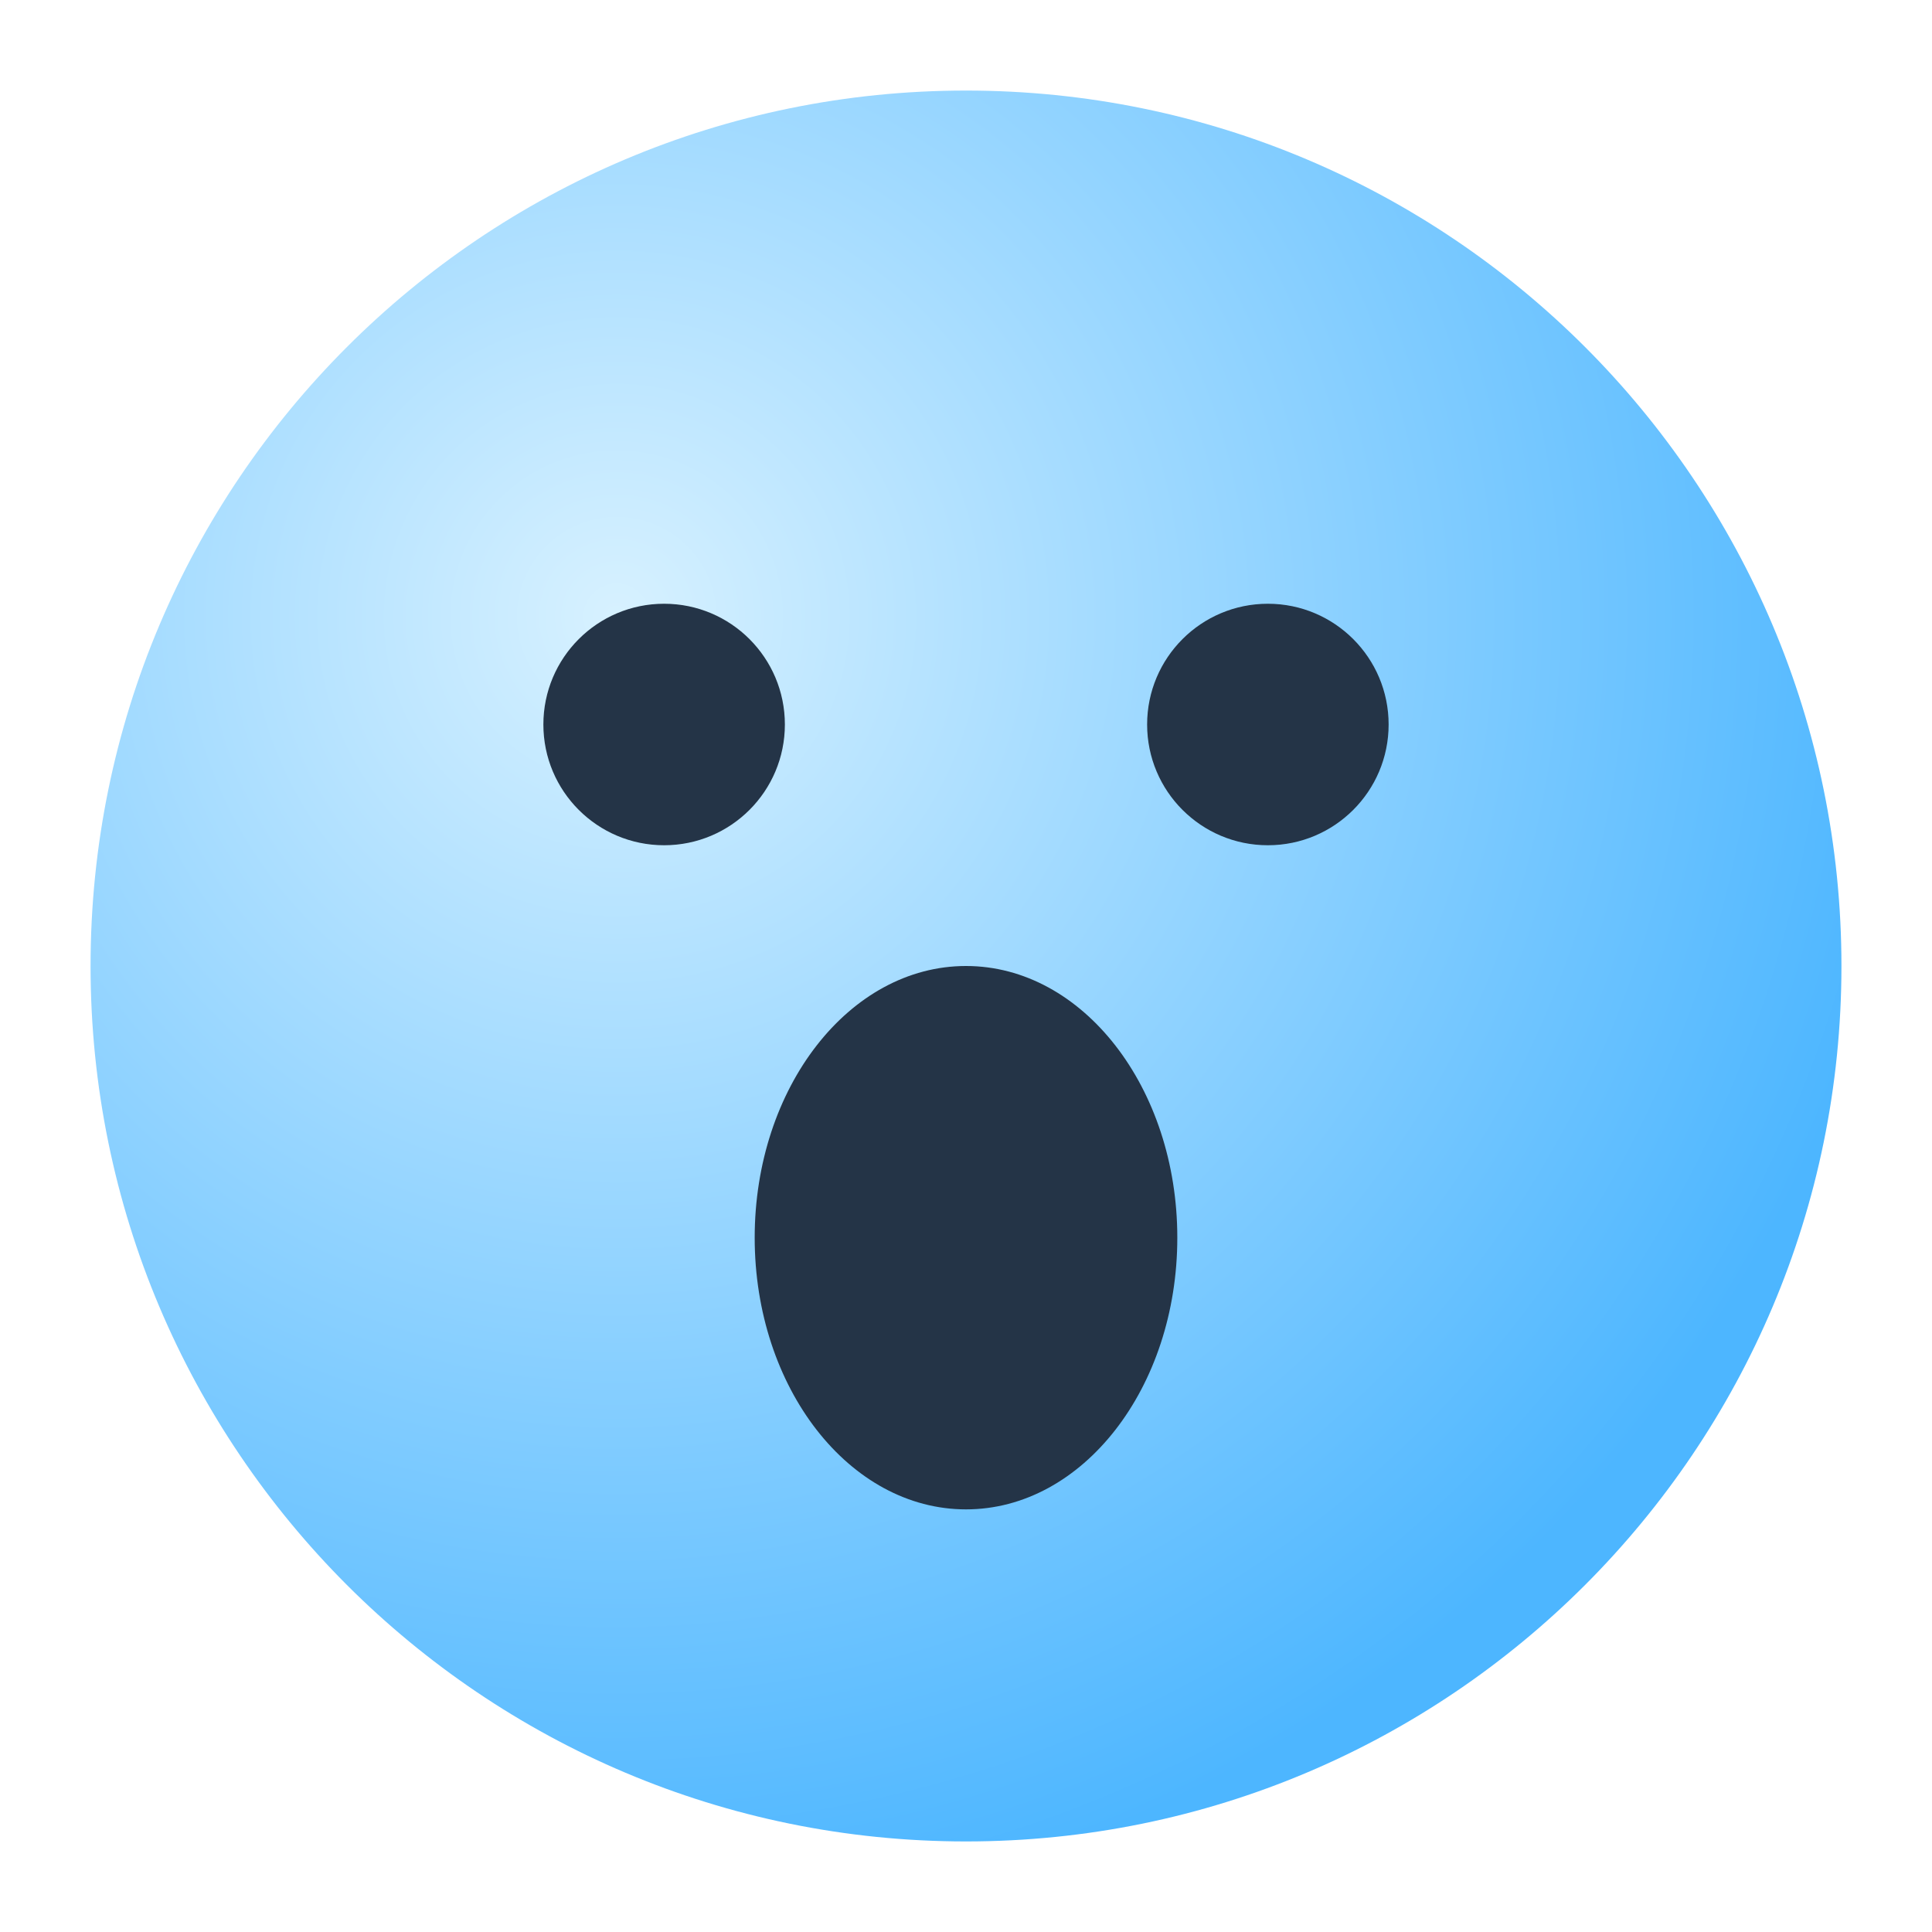
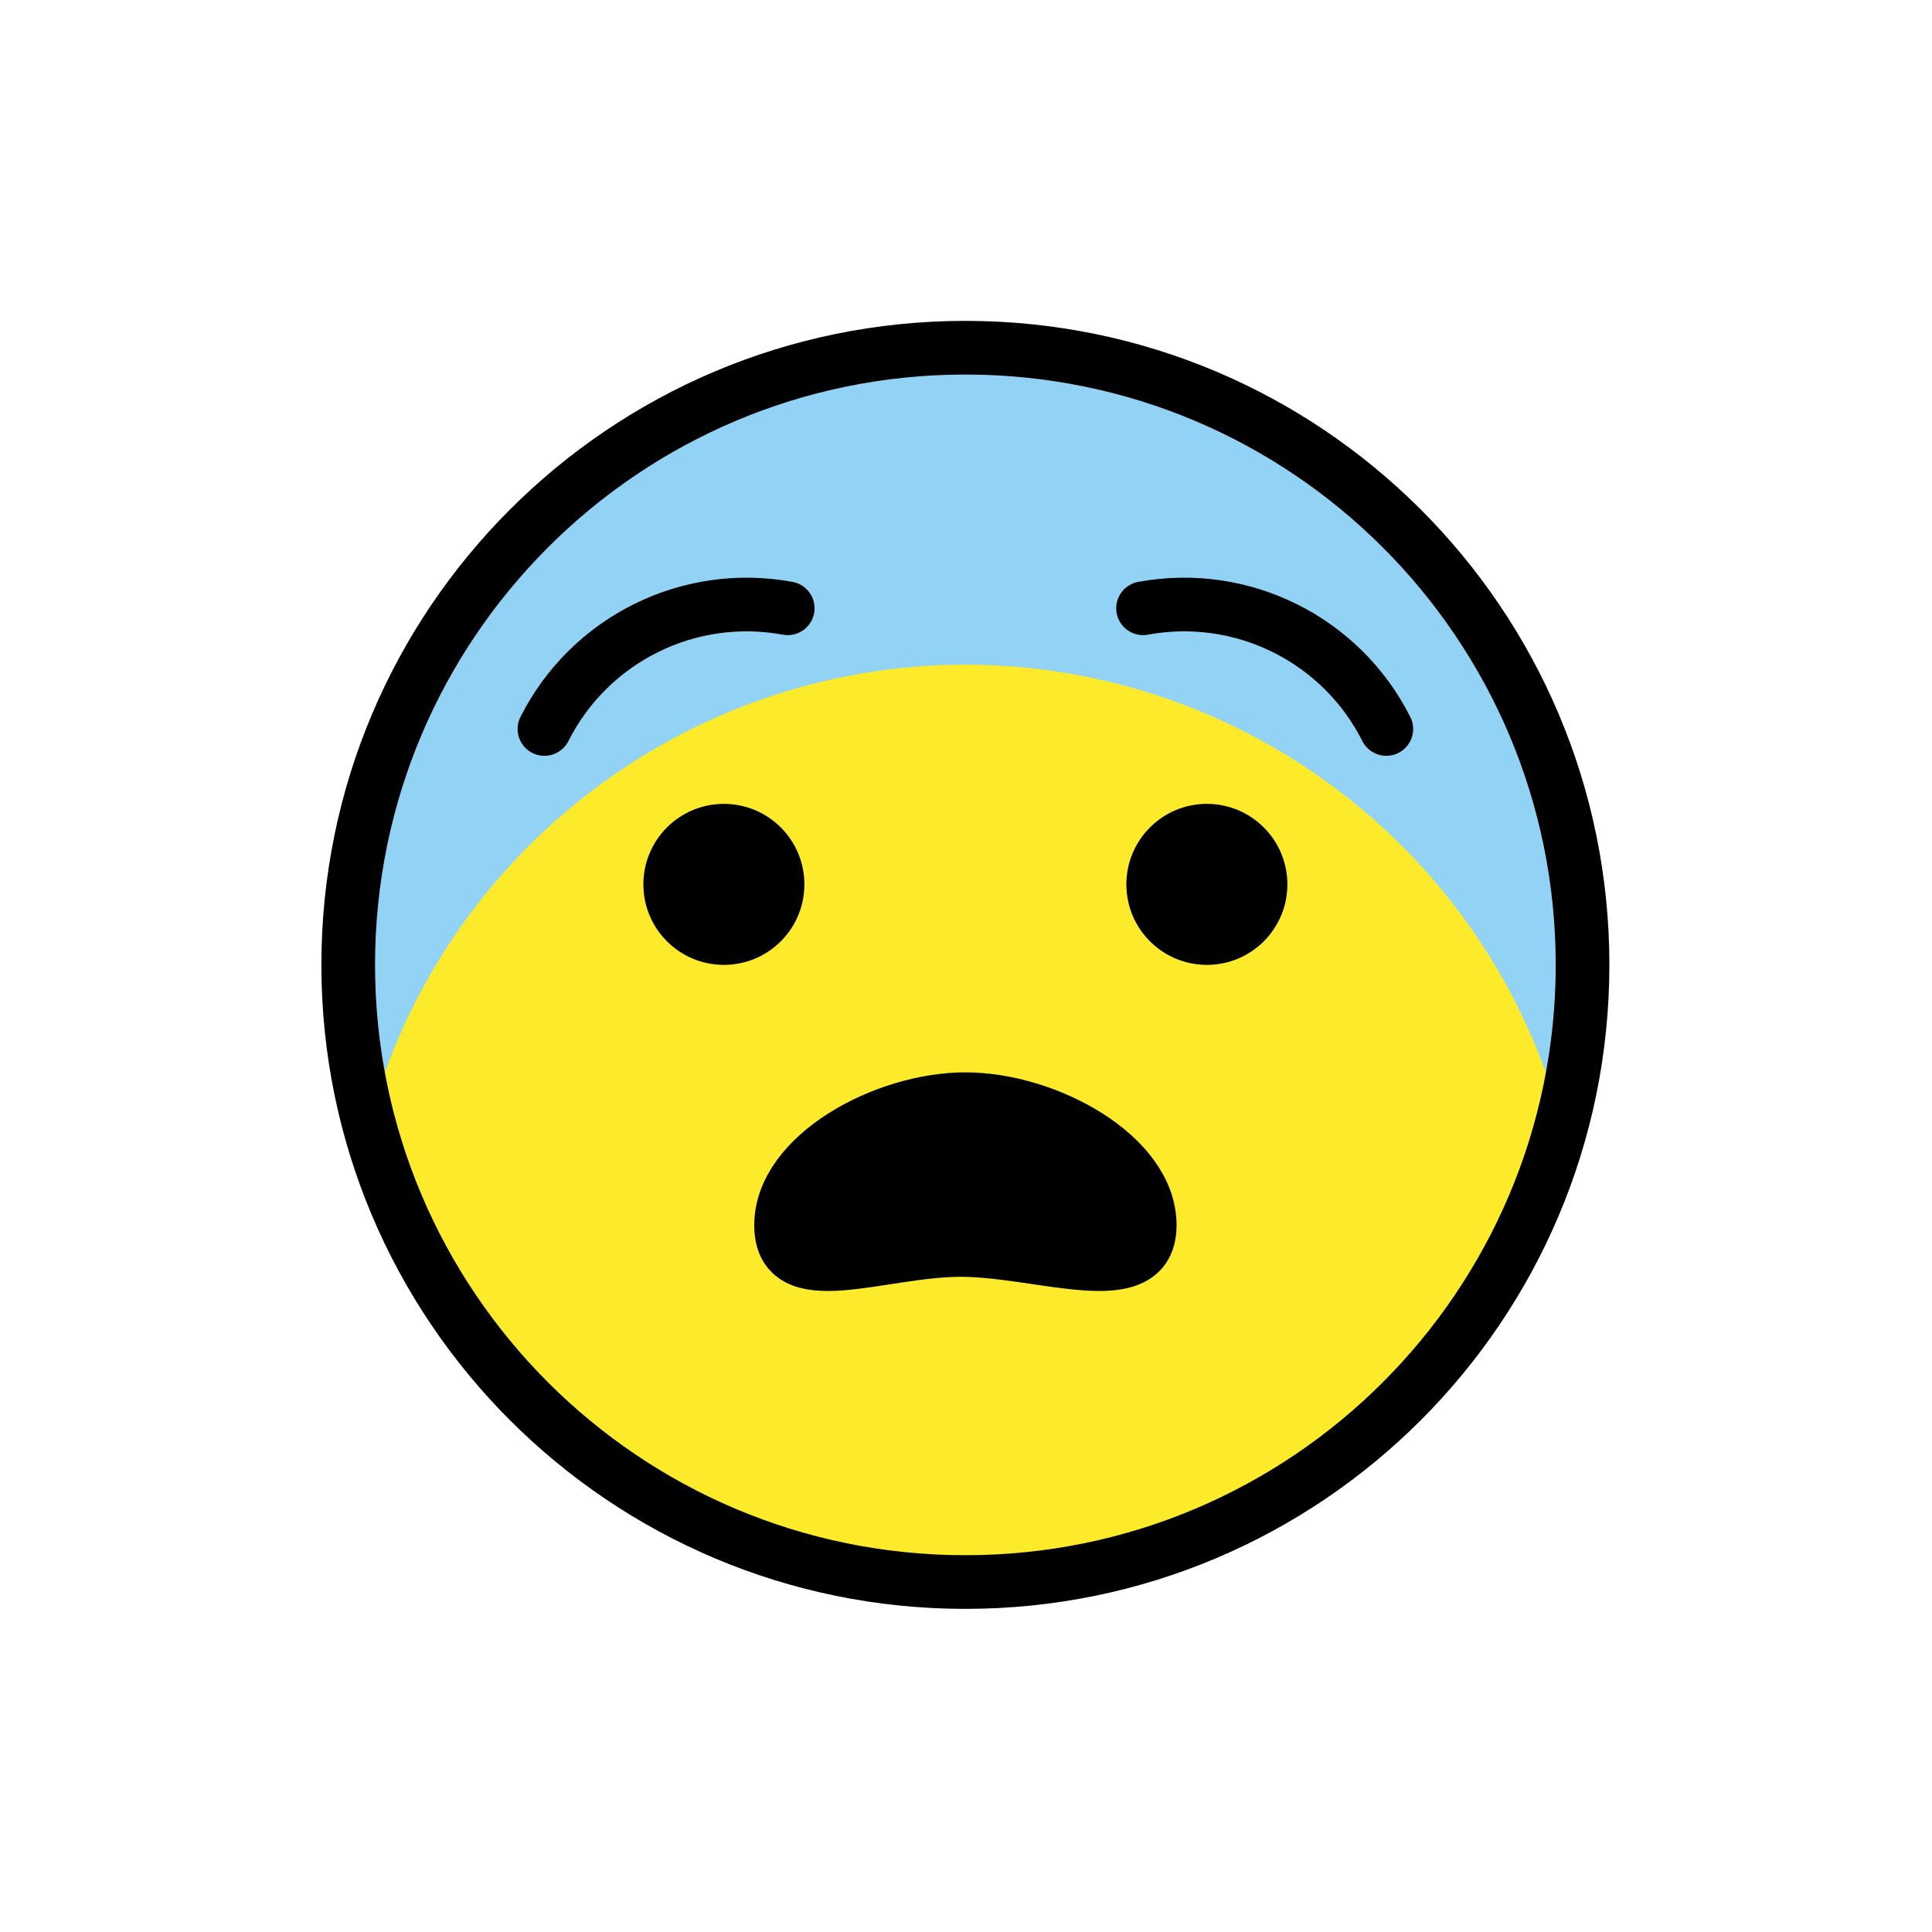
- <svg xmlns="http://www.w3.org/2000/svg" viewBox="0 0 64 64">
-   <defs>
-     <radialGradient id="bg" cx="30%" cy="30%" r="75%">
-       <stop offset="0%" stop-color="#d7f1ff" />
-       <stop offset="100%" stop-color="#4db6ff" />
-     </radialGradient>
-   </defs>
-   <circle cx="32" cy="32" r="29" fill="url(#bg)" />
-   <circle cx="22" cy="24" r="4" fill="#243447" />
-   <circle cx="42" cy="24" r="4" fill="#243447" />
-   <ellipse cx="32" cy="41" rx="7" ry="9" fill="#243447" />
+ <svg xmlns="http://www.w3.org/2000/svg" id="emoji" viewBox="0 0 72 72">
+   <g id="line-supplement">
+     <path d="M42.847,45.658c0-2.592-3.834-4.694-6.869-4.694s-6.869,2.101-6.869,4.694,3.659.925,6.694.925S42.847,48.25,42.847,45.658Z" />
+   </g>
+   <g id="color">
+     <path fill="#fcea2b" d="M35.977,12.958a23,23,0,1,0,23,23A23.026,23.026,0,0,0,35.977,12.958Z" />
+     <path fill="#92d3f5" d="M35.977,24.769A23.039,23.039,0,0,1,58.205,41.864a23,23,0,1,0-44.456,0A23.039,23.039,0,0,1,35.977,24.769Z" />
+     <path d="M42.847,45.658c0-2.592-3.834-4.694-6.869-4.694s-6.869,2.101-6.869,4.694,3.659.925,6.694.925S42.847,48.25,42.847,45.658Z" />
+   </g>
+   <g id="line">
+     <path fill="none" stroke="#000" stroke-linecap="round" stroke-linejoin="round" stroke-width="2" d="M29.356,22.669a8.44,8.44,0,0,0-9.066,4.498" />
+     <path fill="none" stroke="#000" stroke-linecap="round" stroke-linejoin="round" stroke-width="2" d="M51.664,27.167a8.44,8.44,0,0,0-9.066-4.498" />
+     <circle cx="35.977" cy="35.958" r="23" fill="none" stroke="#000" stroke-miterlimit="10" stroke-width="2" />
+     <path fill="none" stroke="#000" stroke-miterlimit="10" stroke-width="2" d="M42.847,45.658c0-2.592-3.834-4.694-6.869-4.694s-6.869,2.101-6.869,4.694,3.659.925,6.694.925S42.847,48.25,42.847,45.658Z" />
+     <path d="M29.977,32.958a3,3,0,1,1-3-3,3.001,3.001,0,0,1,3,3" />
+     <path d="M47.977,32.958a3,3,0,1,1-3-3,3.001,3.001,0,0,1,3,3" />
+   </g>
</svg>
